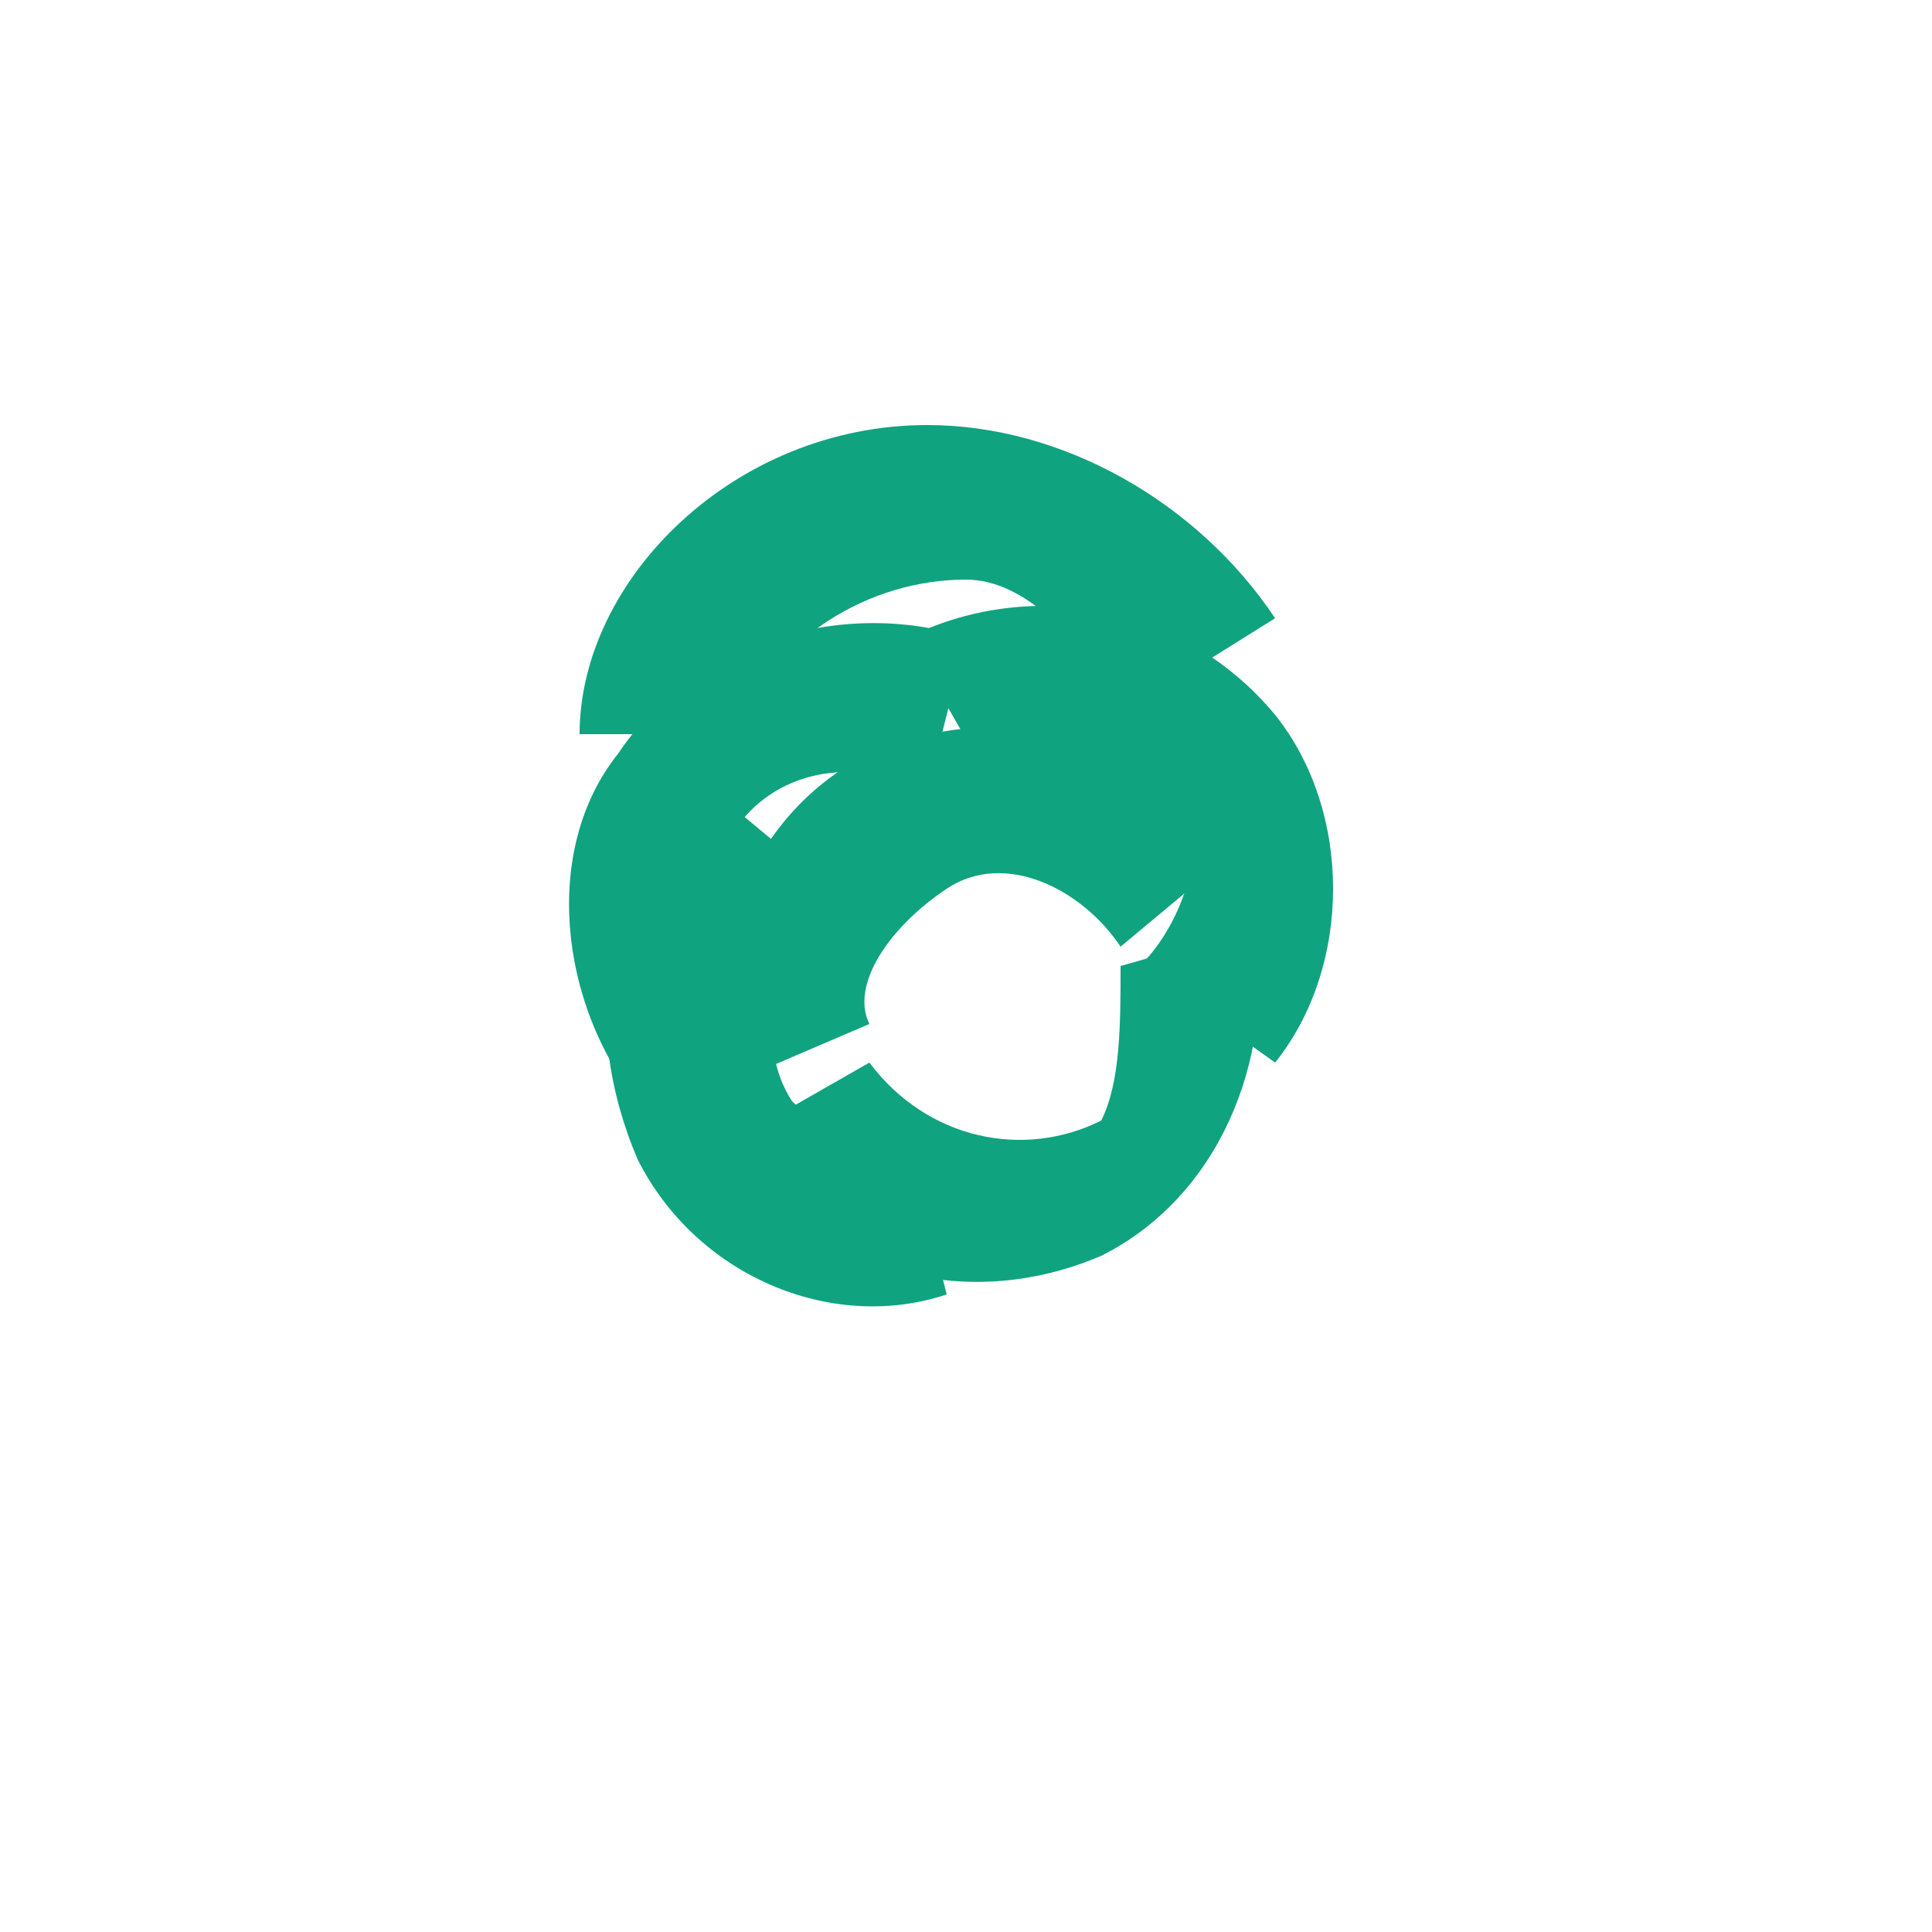
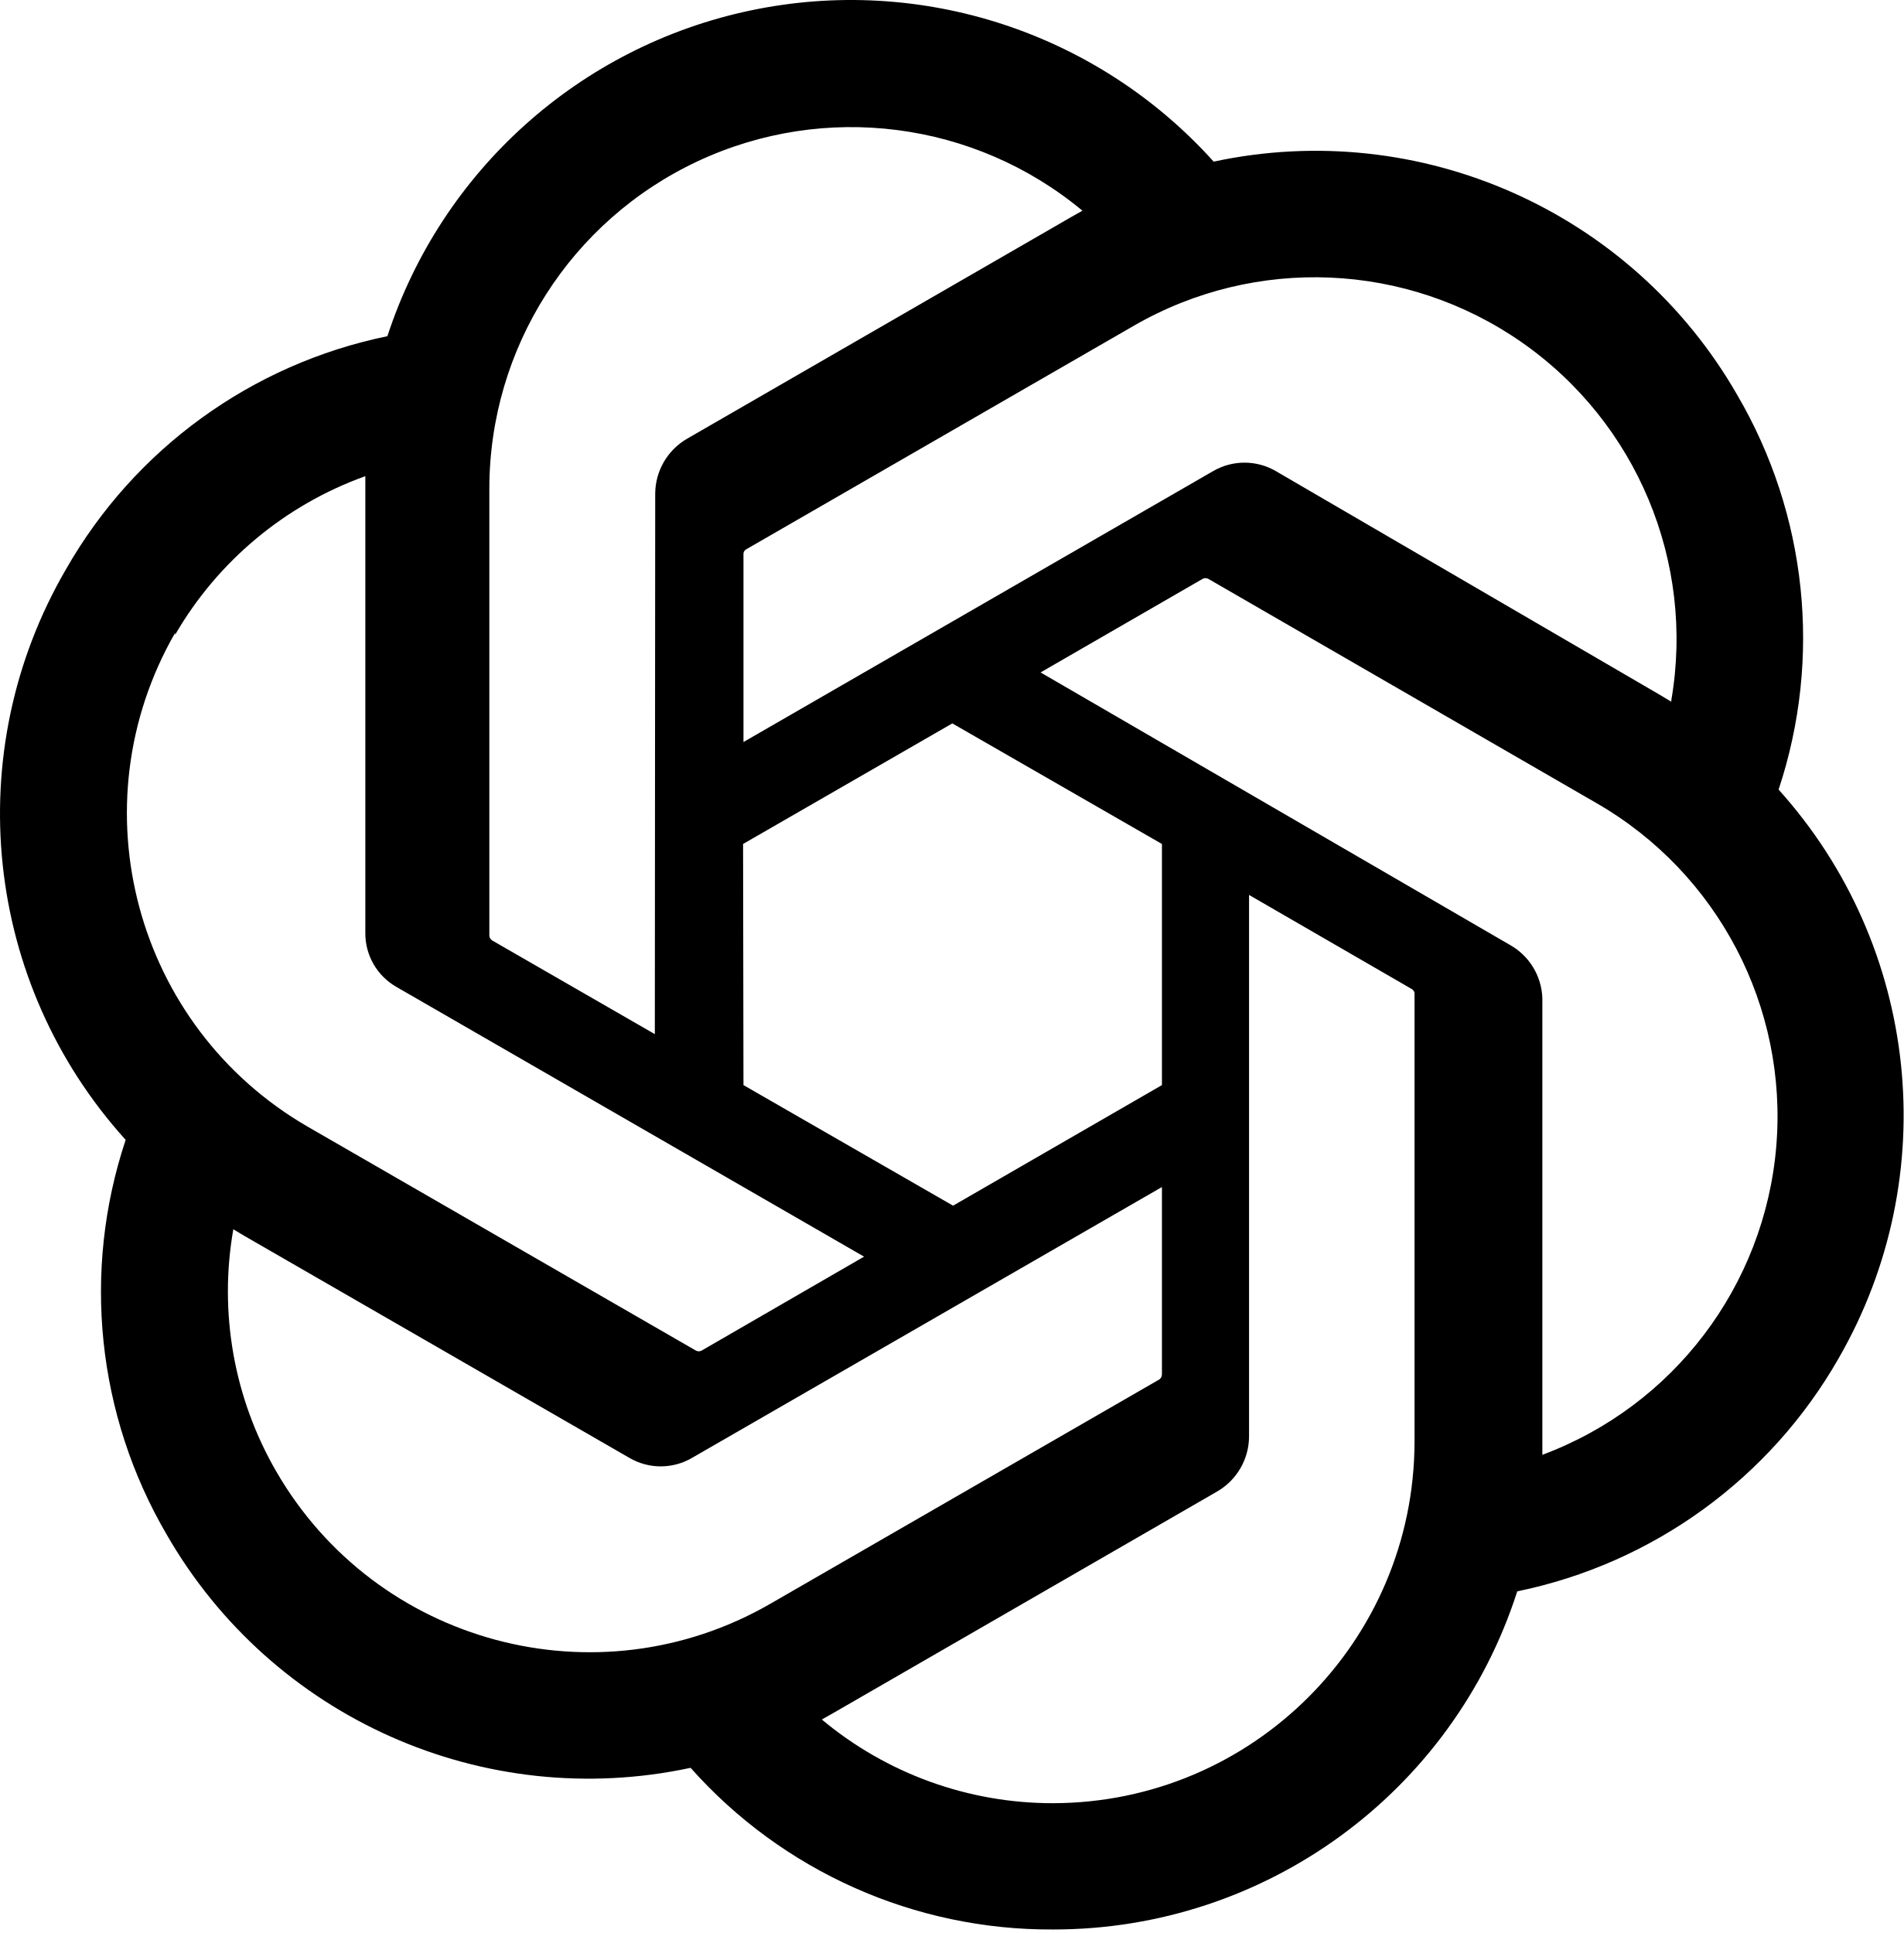
- <svg xmlns="http://www.w3.org/2000/svg" viewBox="0 0 100 100">
-   <path d="M50 30 C45 30 40 33 38 38 L30 38 C30 30 38 22 48 22 C55 22 62 26 66 32 L58 37 C56 33 53 30 50 30 Z" fill="#10a37f" />
-   <path d="M62 42 C59 39 55 38 51 40 L47 33 C53 30 61 31 66 37 C70 42 70 50 66 55 L59 50 C61 48 62 45 62 42 Z" fill="#10a37f" />
-   <path d="M57 58 C53 60 48 59 45 55 L38 59 C42 66 50 68 57 65 C63 62 66 55 65 48 L58 50 C58 53 58 56 57 58 Z" fill="#10a37f" />
-   <path d="M41 57 C39 54 40 49 43 46 L37 41 C31 45 30 53 33 60 C36 66 43 69 49 67 L47 59 C45 60 43 59 41 57 Z" fill="#10a37f" />
-   <path d="M38 43 C40 40 44 39 48 41 L50 33 C44 31 36 33 32 39 C28 44 29 52 33 57 L40 53 C38 50 37 46 38 43 Z" fill="#10a37f" />
-   <path d="M49 46 C52 44 56 46 58 49 L64 44 C60 38 52 36 45 39 C39 42 36 49 38 56 L45 53 C44 51 46 48 49 46 Z" fill="#10a37f" />
+ <svg xmlns="http://www.w3.org/2000/svg" width="256px" height="260px" viewBox="0 0 256 260" version="1.1" preserveAspectRatio="xMidYMid">
+   <g>
+     <path d="M239.184,106.203 C245.054,88.524 243.022,69.173 233.608,53.1 C219.452,28.459 191,15.784 163.213,21.74 C147.554,4.321 123.795,-3.424 100.879,1.419 C77.963,6.261 59.369,22.957 52.096,45.221 C33.844,48.964 18.09,60.393 8.867,76.582 C-5.443,101.183 -2.195,132.215 16.899,153.32 C11.006,170.991 13.02,190.344 22.424,206.423 C36.598,231.072 65.068,243.747 92.87,237.783 C105.236,251.708 123.001,259.631 141.624,259.527 C170.105,259.552 195.338,241.166 204.038,214.046 C222.287,210.296 238.038,198.87 247.267,182.685 C261.404,158.128 258.142,127.263 239.184,106.203 L239.184,106.203 Z M141.624,242.541 C130.256,242.559 119.244,238.575 110.519,231.286 L112.054,230.416 L163.725,200.591 C166.341,199.056 167.954,196.257 167.971,193.224 L167.971,120.374 L189.816,133.01 C190.034,133.121 190.186,133.331 190.225,133.573 L190.225,193.94 C190.169,220.758 168.442,242.485 141.624,242.541 Z M37.158,197.931 C31.456,188.086 29.409,176.547 31.377,165.342 L32.911,166.263 L84.633,196.089 C87.239,197.618 90.468,197.618 93.074,196.089 L156.255,159.664 L156.255,184.885 C156.244,185.15 156.112,185.395 155.897,185.55 L103.562,215.734 C80.305,229.132 50.592,221.165 37.158,197.931 Z M23.549,85.381 C29.29,75.473 38.351,67.916 49.129,64.048 L49.129,125.439 C49.089,128.459 50.697,131.263 53.324,132.754 L116.198,169.026 L94.353,181.662 C94.113,181.789 93.826,181.789 93.586,181.662 L41.353,151.53 C18.142,138.076 10.182,108.386 23.549,85.125 L23.549,85.381 Z M203.015,127.076 L139.936,90.446 L161.729,77.861 C161.969,77.733 162.257,77.733 162.497,77.861 L214.73,108.045 C231.032,117.452 240.437,135.426 238.872,154.183 C237.306,172.939 225.051,189.106 207.414,195.68 L207.414,134.289 C207.323,131.277 205.651,128.536 203.015,127.076 Z M224.757,94.385 L223.222,93.464 L171.603,63.383 C168.981,61.844 165.732,61.844 163.111,63.383 L99.981,99.808 L99.981,74.587 C99.953,74.325 100.071,74.07 100.288,73.922 L152.521,43.789 C168.863,34.374 189.174,35.253 204.643,46.043 C220.111,56.834 227.949,75.592 224.757,94.18 L224.757,94.385 Z M88.061,139.098 L66.216,126.513 C65.995,126.379 65.845,126.154 65.807,125.899 L65.807,65.685 C65.831,46.829 76.75,29.685 93.827,21.688 C110.904,13.692 131.064,16.284 145.563,28.339 L144.028,29.209 L92.358,59.034 C89.742,60.569 88.128,63.368 88.112,66.401 L88.061,139.098 Z M99.929,113.519 L128.067,97.301 L156.255,113.519 L156.255,145.953 L128.169,162.171 L99.981,145.953 L99.929,113.519 Z" fill="#000000" />
+   </g>
</svg>
